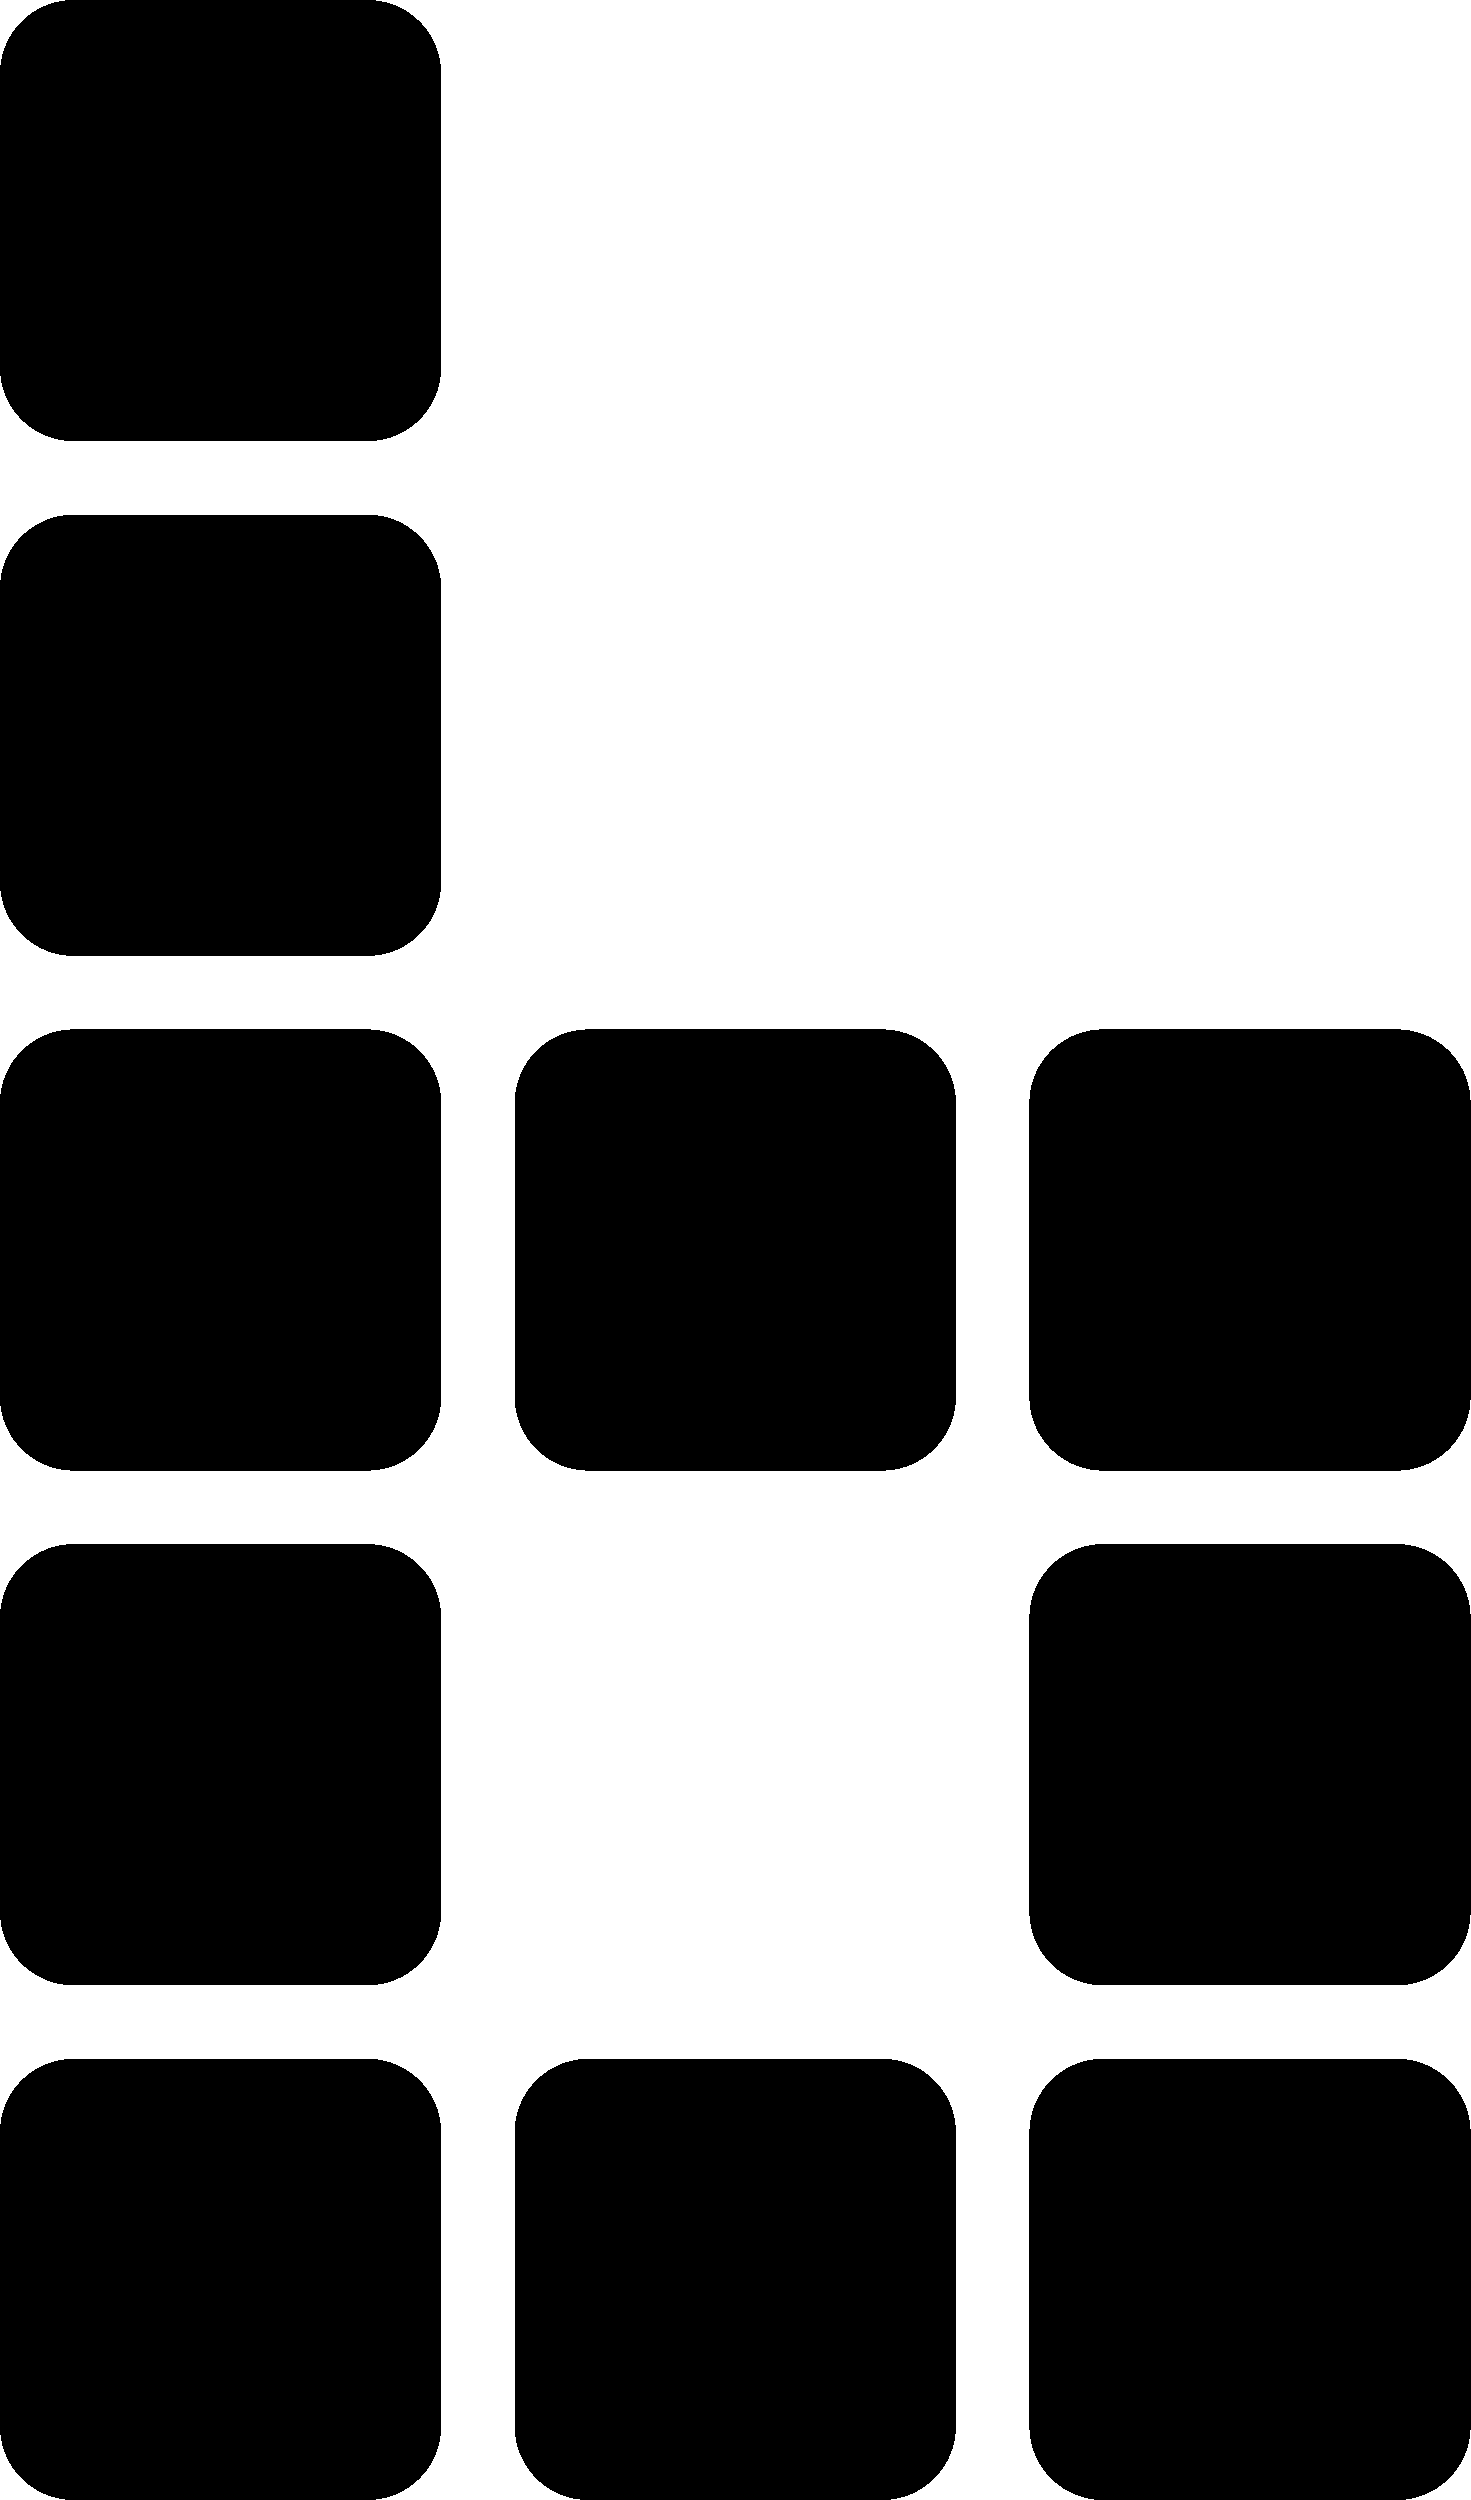
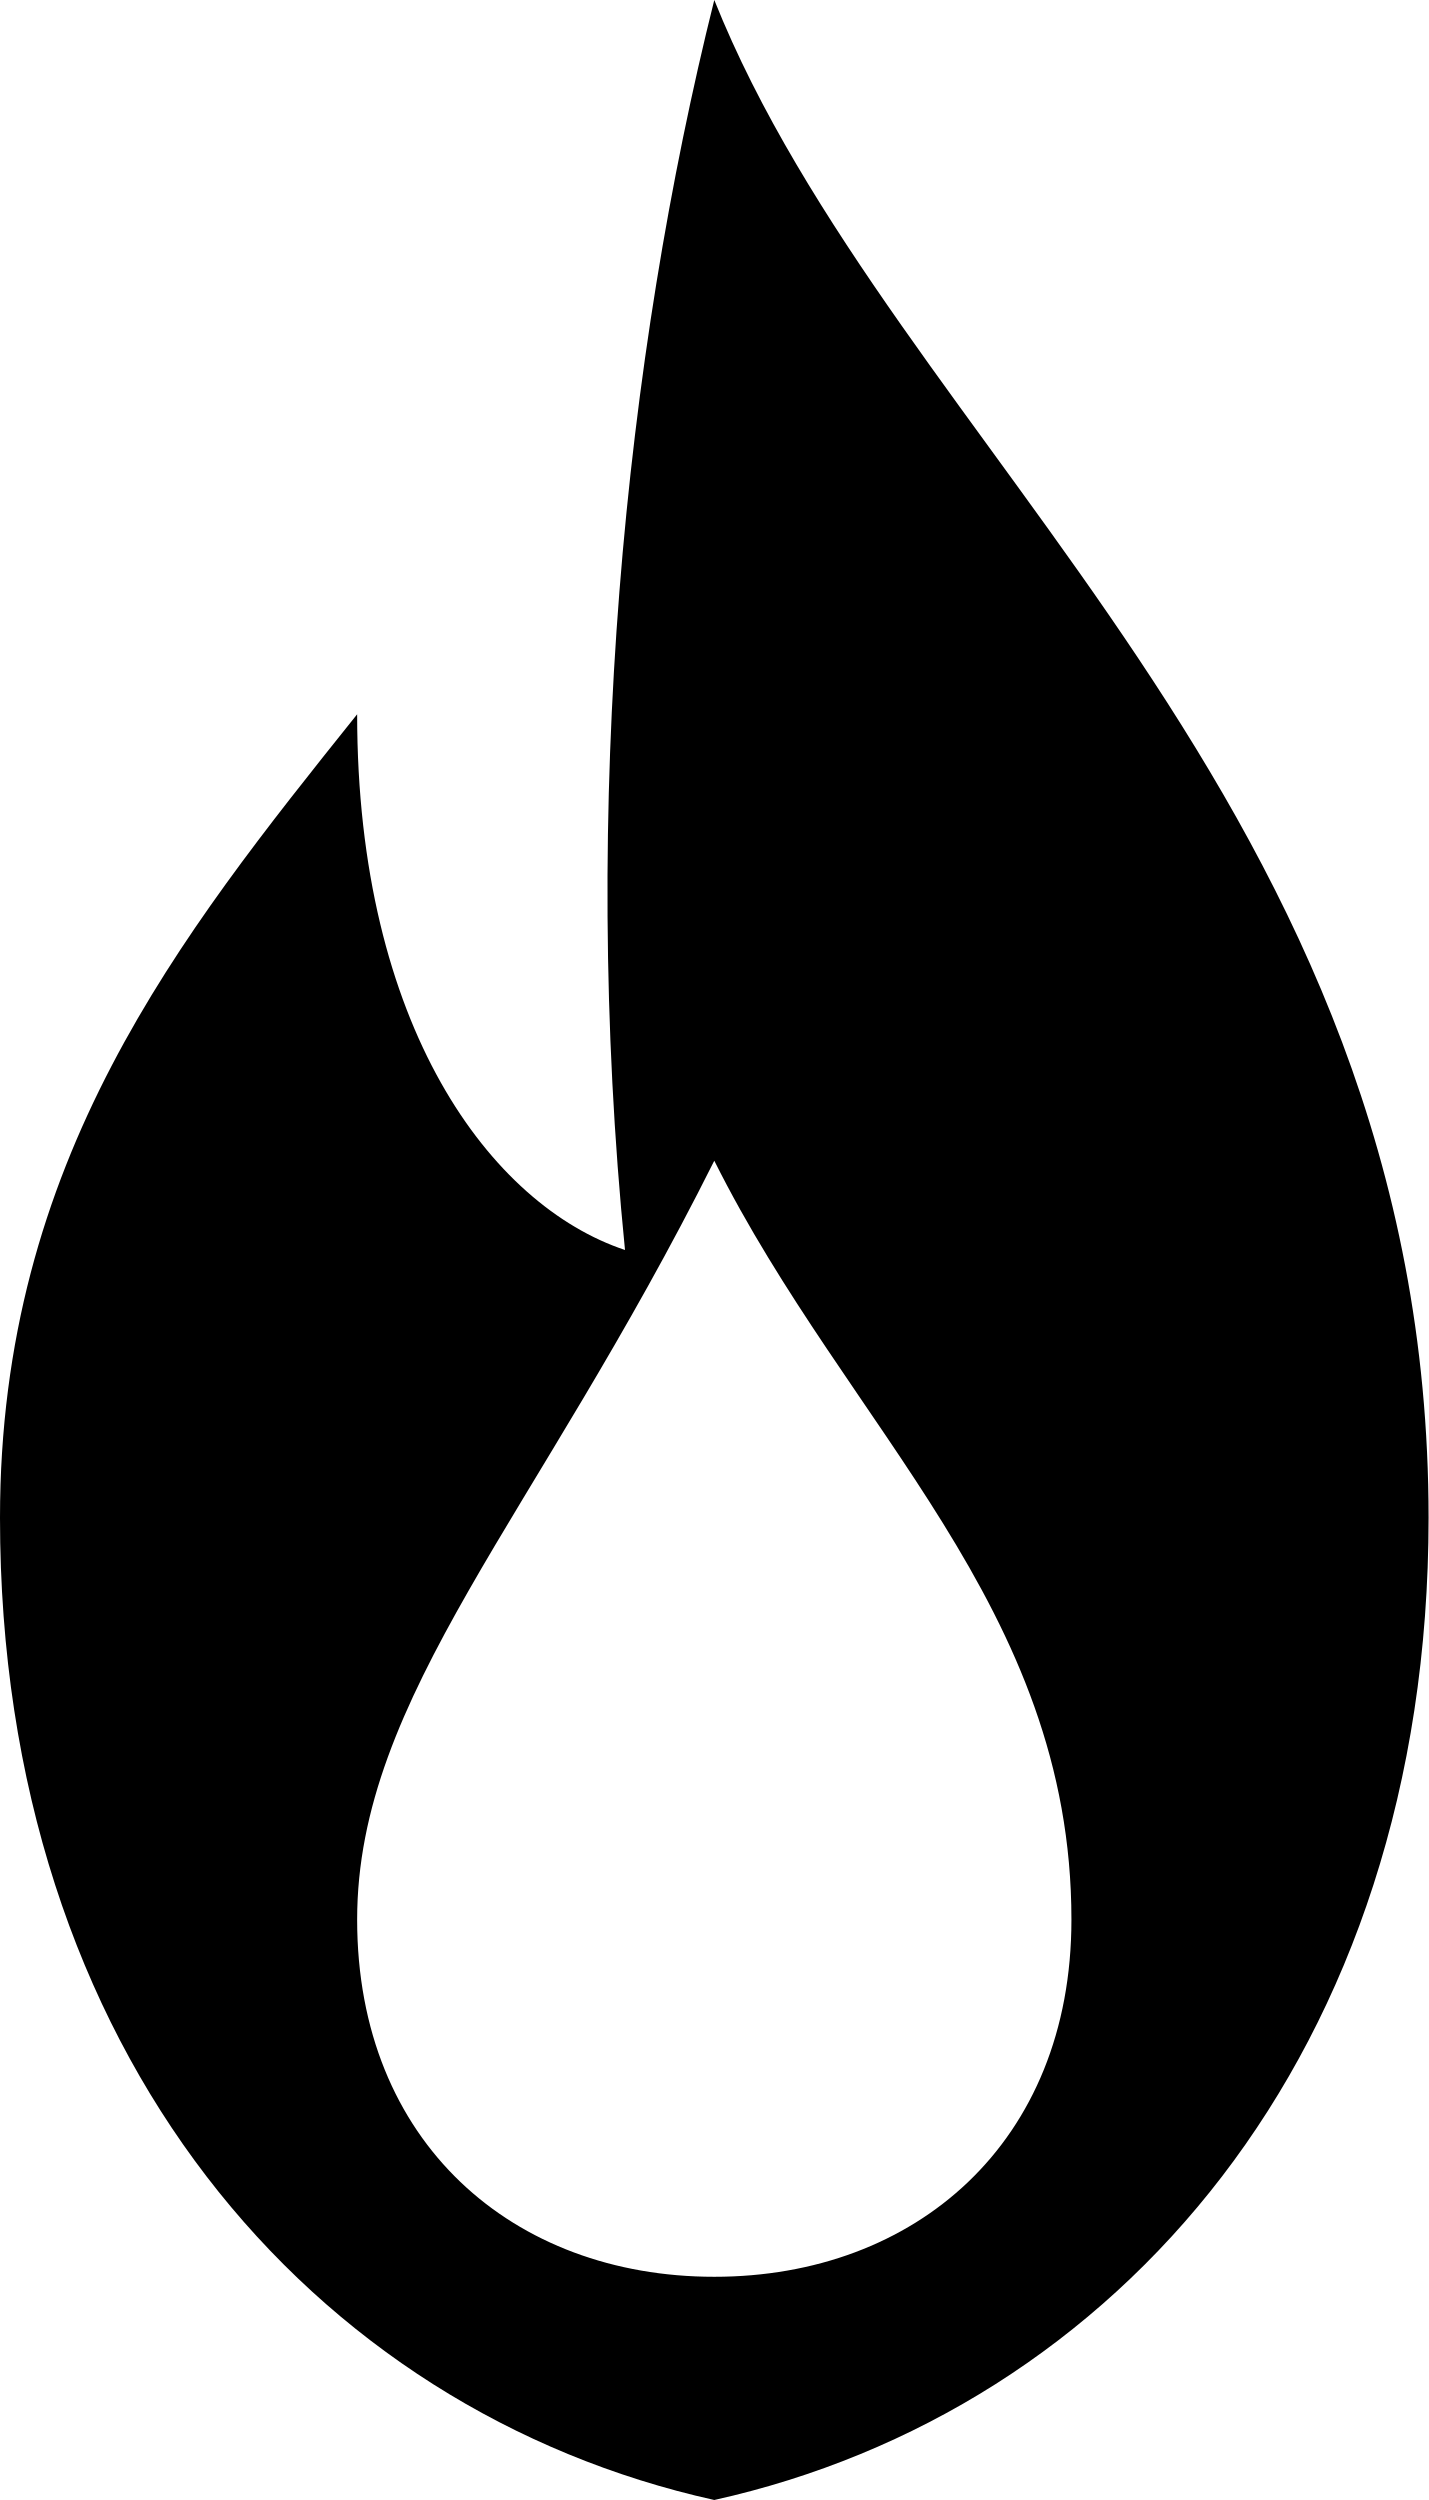
- <svg xmlns="http://www.w3.org/2000/svg" viewBox="0 0 20 34" role="img" aria-label="brigada mark" shape-rendering="crispEdges">
-   <rect x="0" y="0" width="6" height="6" rx="1" fill="currentColor" />
-   <rect x="0" y="7" width="6" height="6" rx="1" fill="currentColor" />
-   <rect x="0" y="14" width="6" height="6" rx="1" fill="currentColor" />
-   <rect x="7" y="14" width="6" height="6" rx="1" fill="currentColor" />
-   <rect x="14" y="14" width="6" height="6" rx="1" fill="currentColor" />
-   <rect x="0" y="21" width="6" height="6" rx="1" fill="currentColor" />
-   <rect x="14" y="21" width="6" height="6" rx="1" fill="currentColor" />
-   <rect x="0" y="28" width="6" height="6" rx="1" fill="currentColor" />
-   <rect x="7" y="28" width="6" height="6" rx="1" fill="currentColor" />
-   <rect x="14" y="28" width="6" height="6" rx="1" fill="currentColor" />
+ <svg xmlns="http://www.w3.org/2000/svg" viewBox="16 4 32 56" role="img" aria-label="Blackfire flame">
+   <path d="M32 4C36 14 48 22 48 38C48 50 41 58 32 60C23 58 16 50 16 38C16 30 20 25 24 20C24 27 27 31 30 32C29 22 30 12 32 4Z M32 30C35 36 40 40 40 47C40 52 36.5 55 32 55C27.5 55 24 52 24 47C24 42 28 38 32 30Z" fill="currentColor" fill-rule="evenodd" />
</svg>
